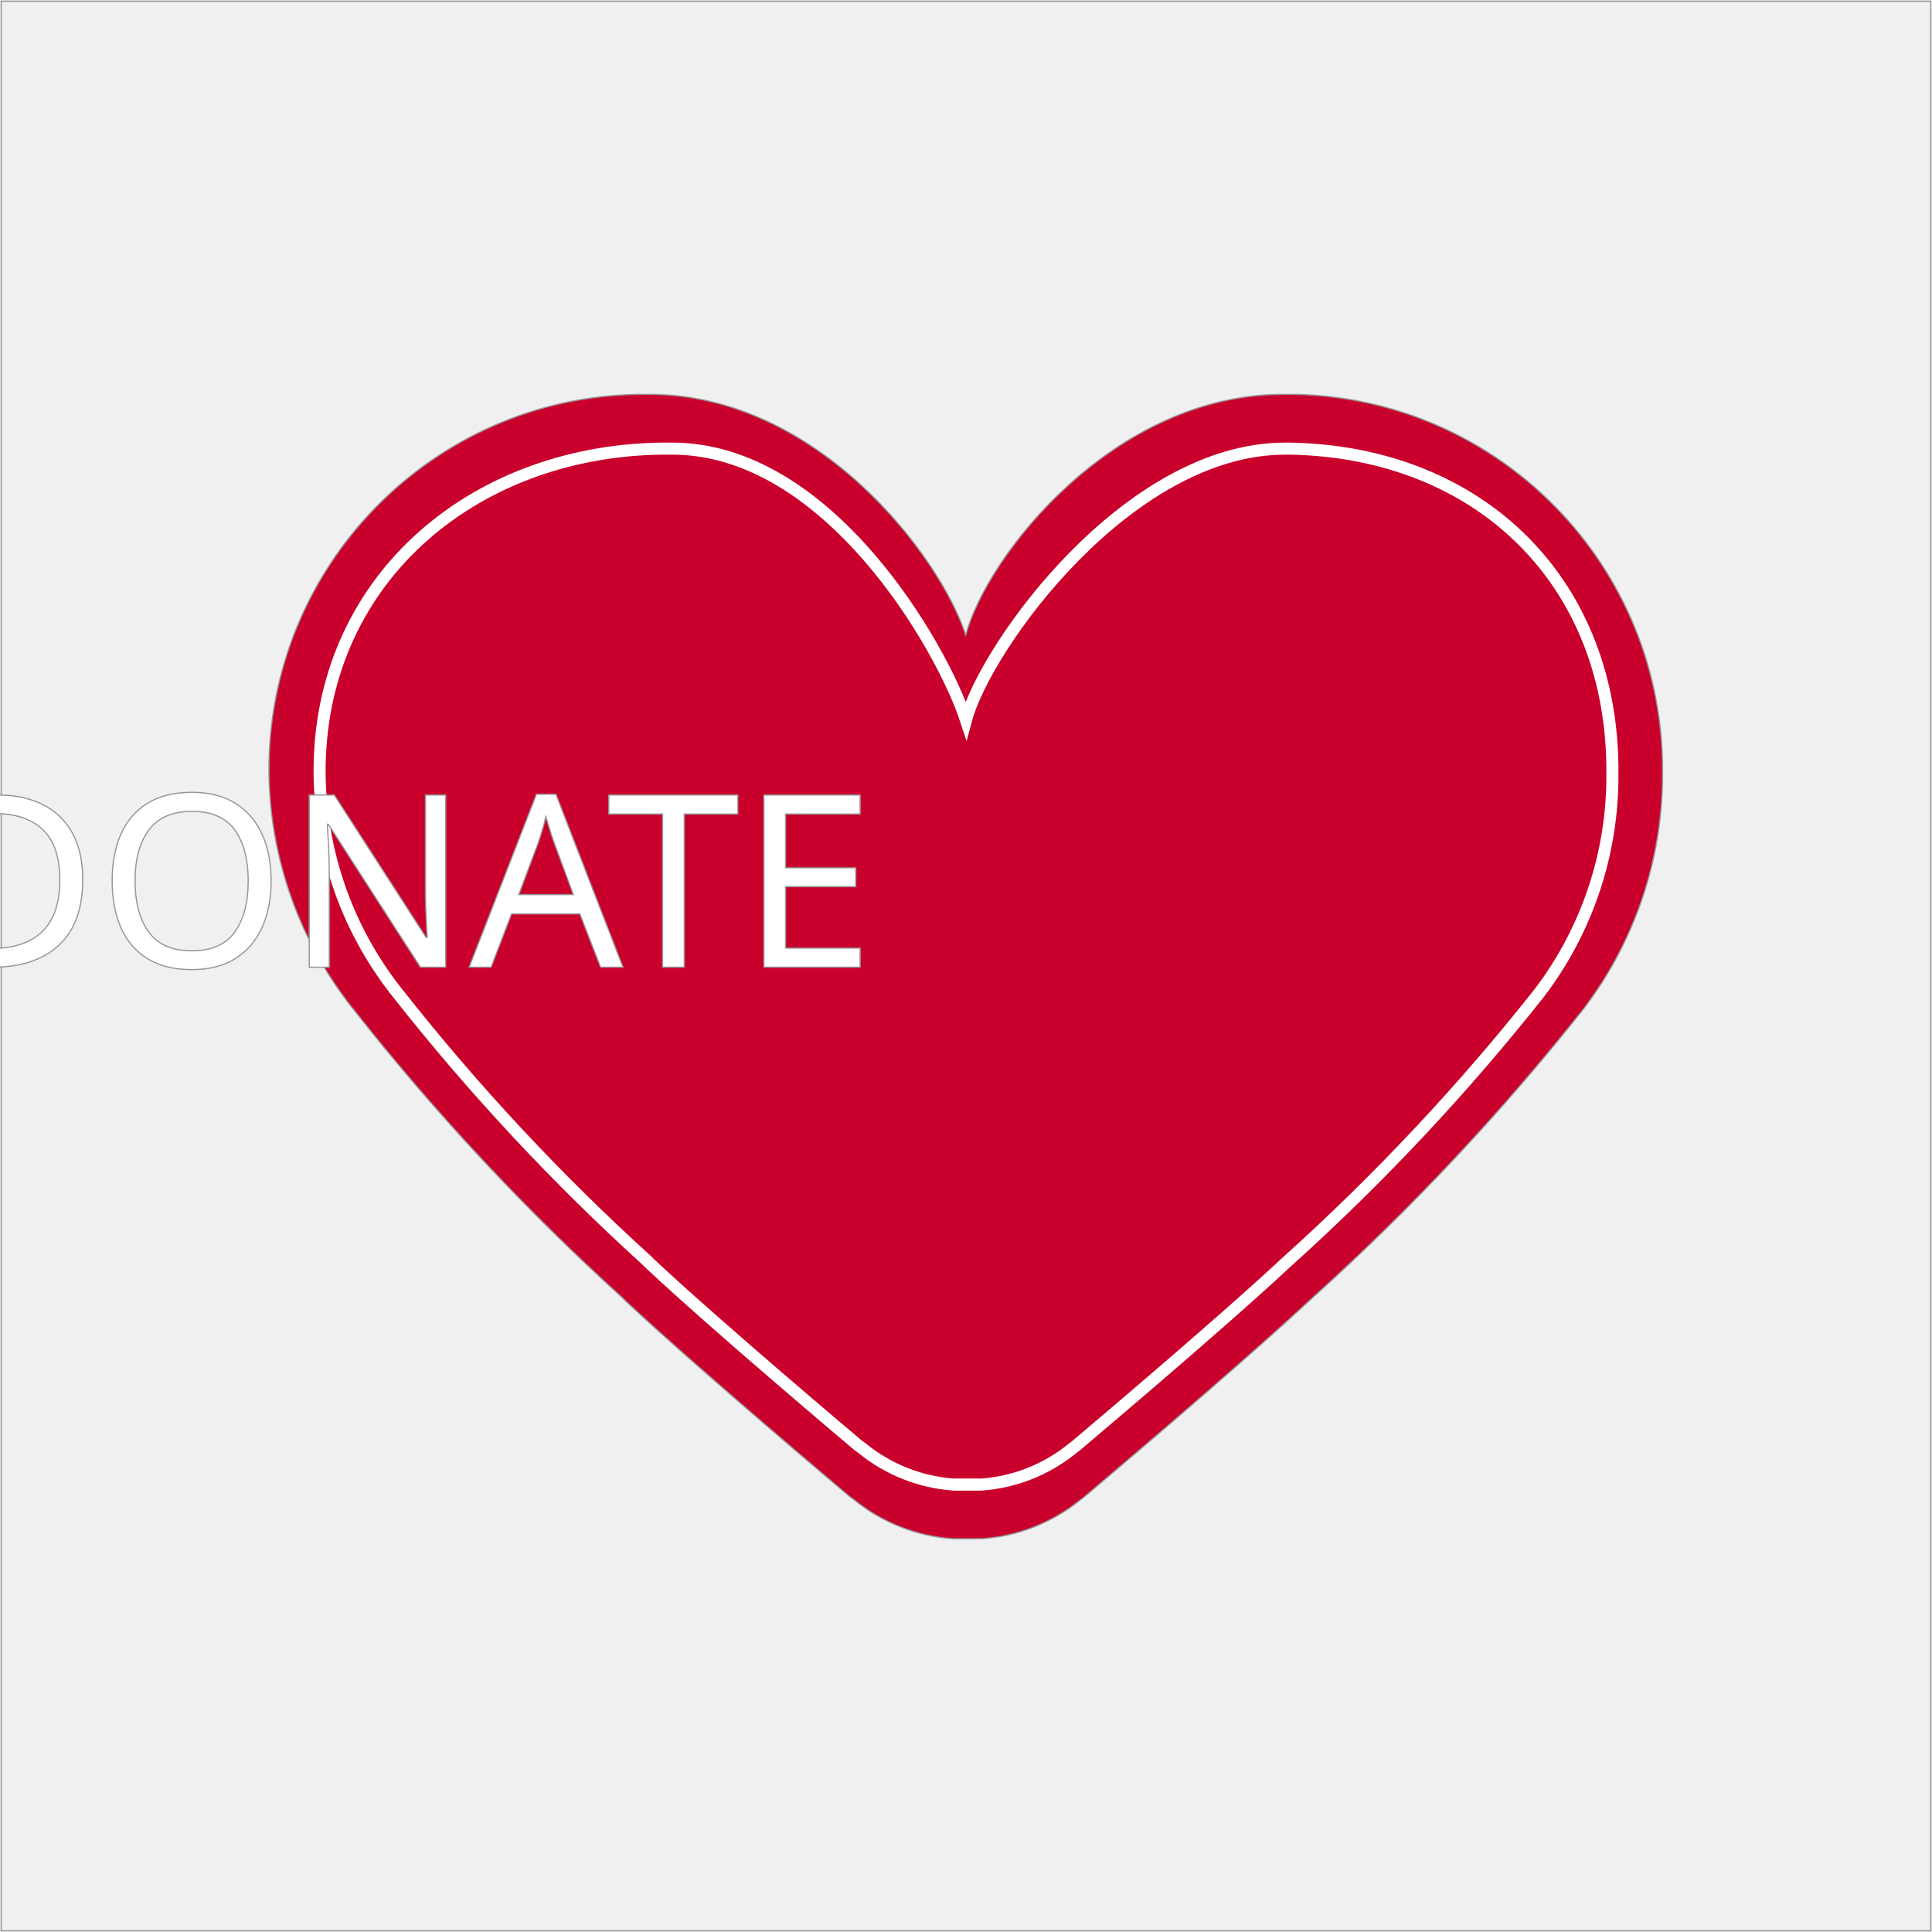
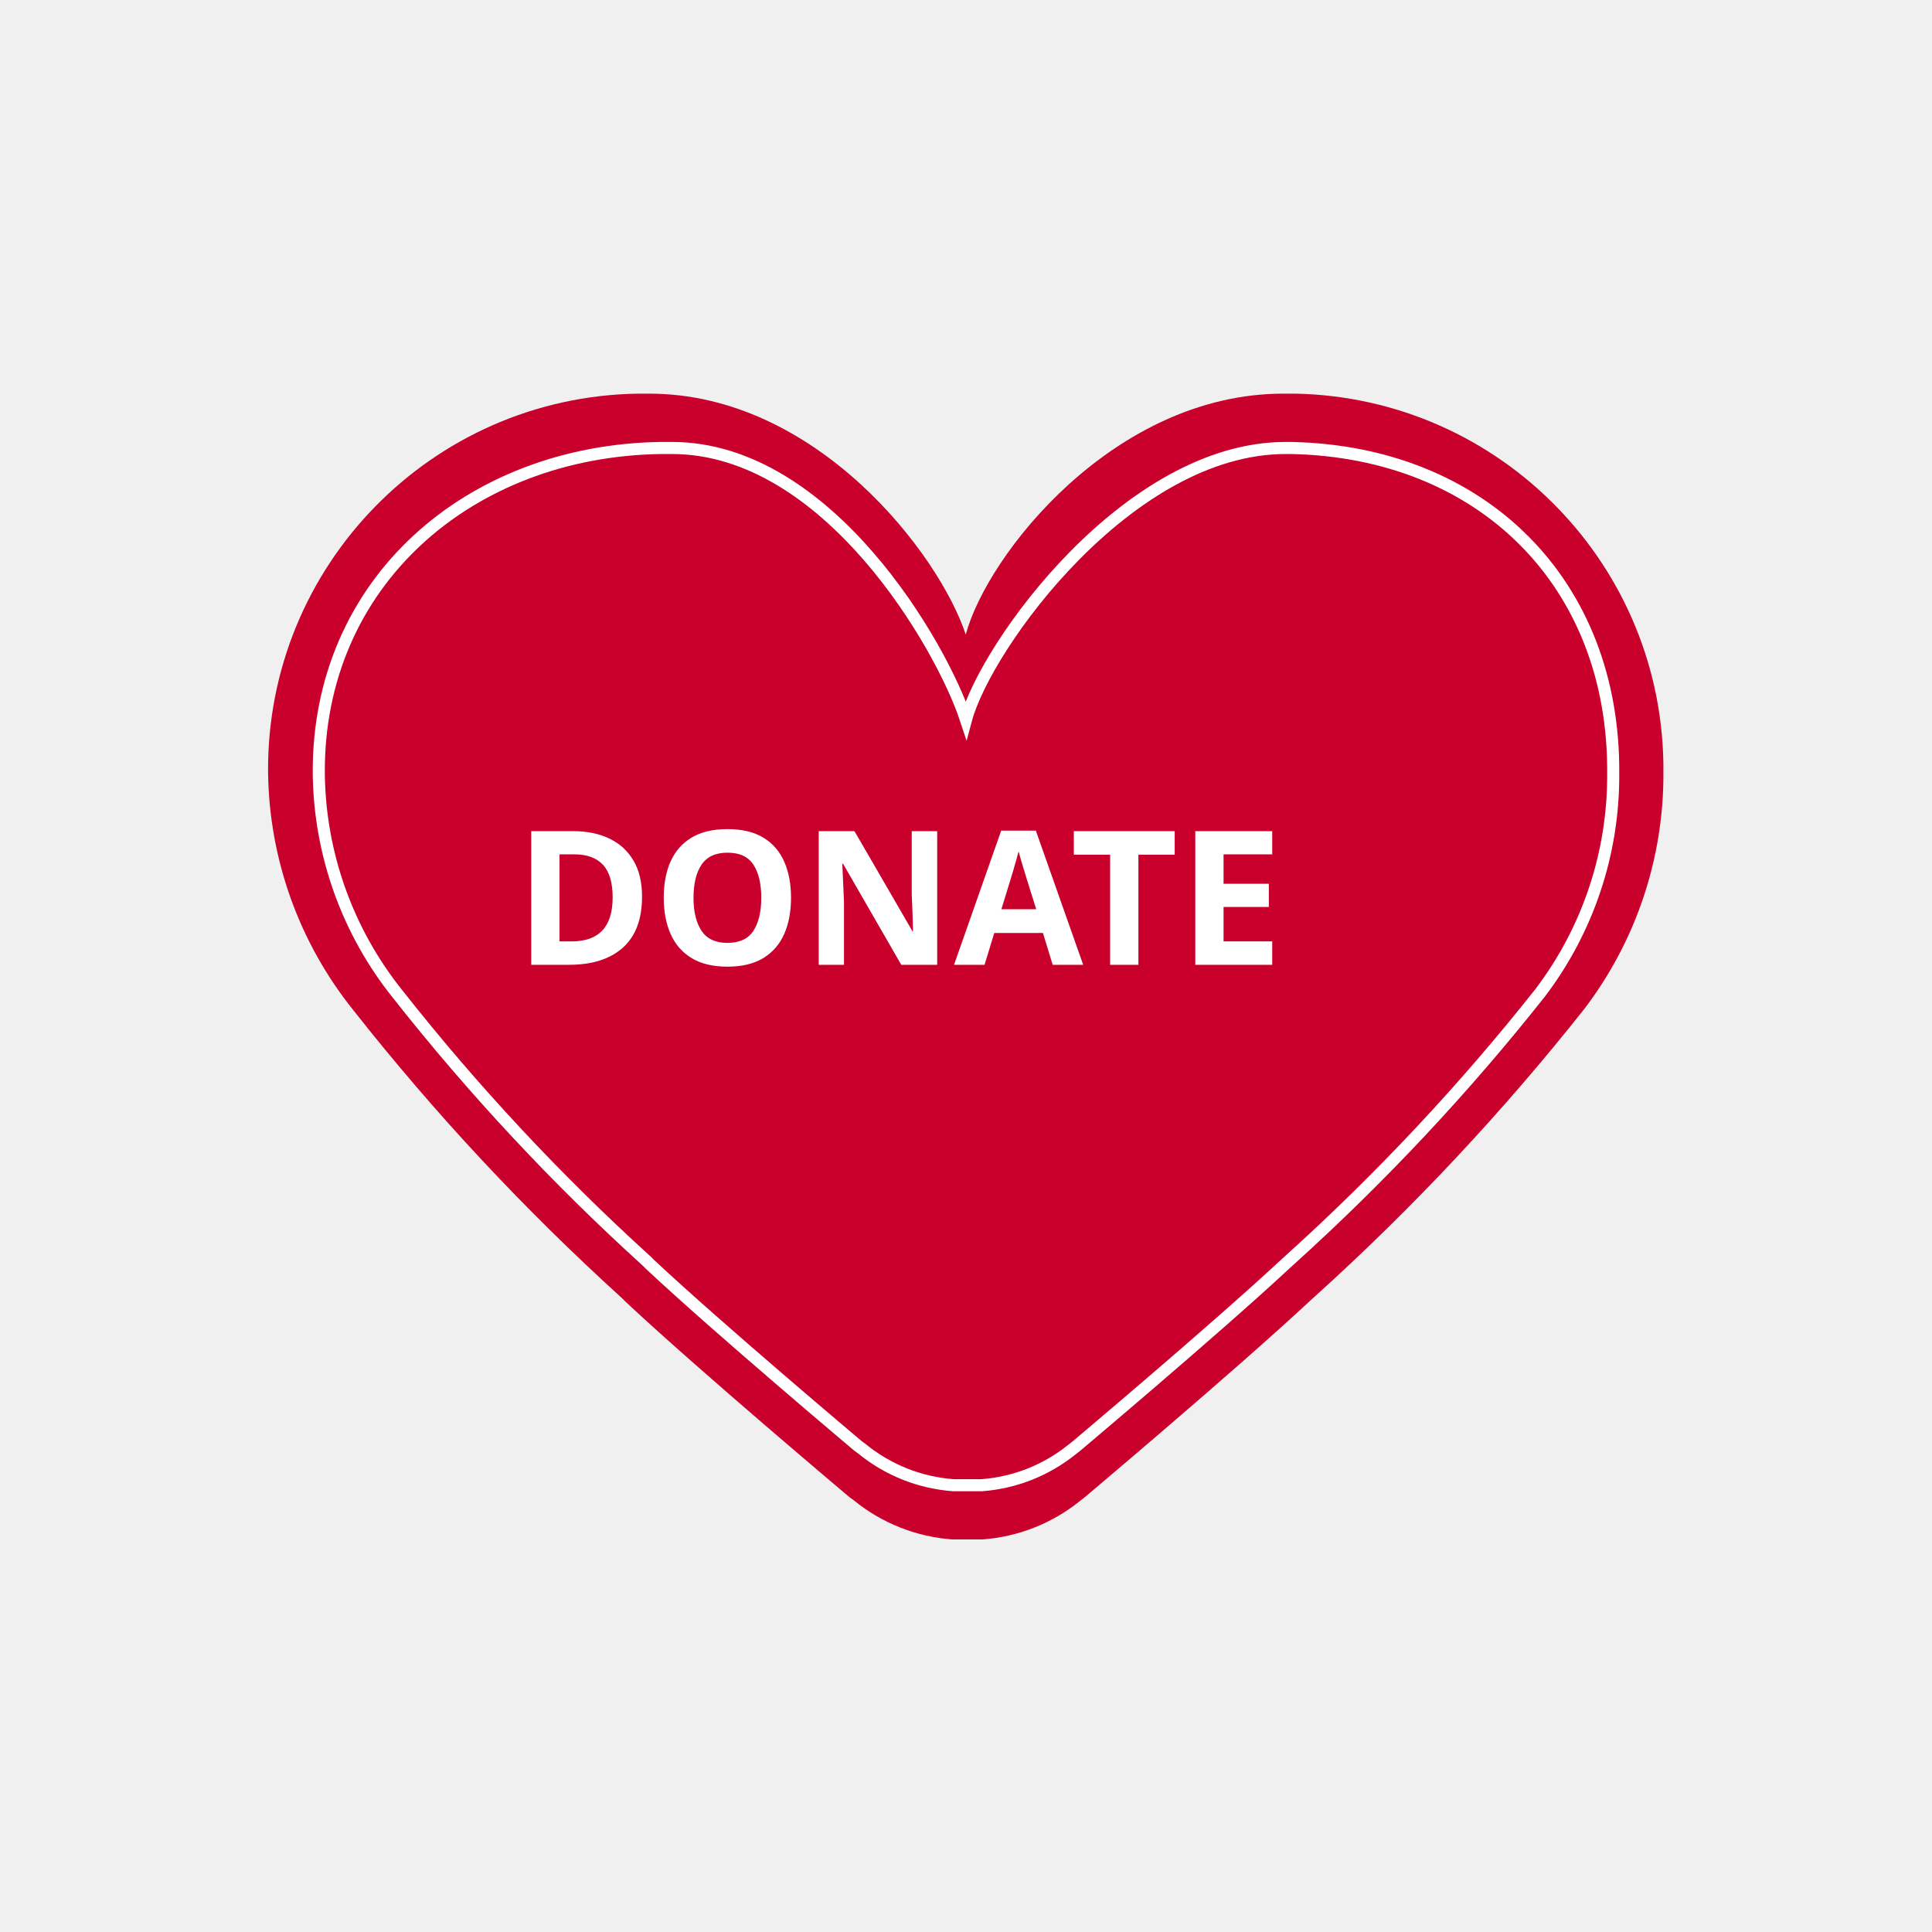
- <svg xmlns="http://www.w3.org/2000/svg" width="1602px" height="1602px" viewBox="0 0 1602 1602" version="1.1">
+ <svg xmlns="http://www.w3.org/2000/svg" width="1600px" height="1600px" viewBox="0 0 1600 1600" version="1.1">
  <g id="Page-1" stroke="none" stroke-width="1" fill="none" fill-rule="evenodd">
-     <g id="donateheart" transform="translate(1, 1)">
-       <rect id="Rectangle-path" stroke="#979797" x="0" y="0" width="1600" height="1600" />
-       <path d="M1312.234,835.333 C1244.876,920.476 1170.546,999.861 1090.012,1072.667 L1085.123,1077.111 L1085.123,1077.111 C1021.123,1136.667 898.456,1239.778 898.012,1240.222 L898.012,1240.222 L894.012,1243.333 C871.017,1261.765 842.962,1272.77 813.568,1274.889 L802.456,1274.889 L799.79,1274.889 L788.679,1274.889 C758.524,1272.717 729.79,1261.224 706.456,1242 L703.345,1239.778 C700.234,1237.111 579.79,1135.778 518.012,1078 L518.012,1078 L514.901,1074.889 C434.33,1001.801 359.998,922.117 292.679,836.667 C247.762,780.79 222.88,711.465 222.012,639.778 C220.526,468.81 357.281,328.68 528.234,326 L537.568,326 C676.679,326 778.012,459.333 799.79,525.556 C817.568,459.333 922.456,326 1062.901,326 L1072.679,326 C1243.108,329.403 1379.063,469.321 1377.568,639.778 C1377.961,710.386 1354.991,779.141 1312.234,835.333 Z" id="RedHeart" stroke="#979797" fill="#C9002C" fill-rule="nonzero" />
+     <g id="Group">
+       <rect id="Rectangle-path" x="0" y="0" width="1600" height="1600" />
+       <path d="M1312.234,835.333 C1244.876,920.476 1170.546,999.861 1090.012,1072.667 L1085.123,1077.111 L1085.123,1077.111 C1021.123,1136.667 898.456,1239.778 898.012,1240.222 L898.012,1240.222 L894.012,1243.333 C871.017,1261.765 842.962,1272.77 813.568,1274.889 L802.456,1274.889 L799.79,1274.889 L788.679,1274.889 C758.524,1272.717 729.79,1261.224 706.456,1242 L703.345,1239.778 C700.234,1237.111 579.79,1135.778 518.012,1078 L518.012,1078 L514.901,1074.889 C434.33,1001.801 359.998,922.117 292.679,836.667 C247.762,780.79 222.88,711.465 222.012,639.778 C220.526,468.81 357.281,328.68 528.234,326 L537.568,326 C676.679,326 778.012,459.333 799.79,525.556 C817.568,459.333 922.456,326 1062.901,326 L1072.679,326 C1243.108,329.403 1379.063,469.321 1377.568,639.778 C1377.961,710.386 1354.991,779.141 1312.234,835.333 Z" id="RedHeart" fill="#C9002C" fill-rule="nonzero" />
      <path d="M1275.381,822.356 C1212.895,901.317 1143.94,974.939 1069.231,1042.459 L1064.696,1046.581 C1005.325,1101.813 891.53,1197.438 891.118,1197.85 L887.407,1200.735 C866.075,1217.829 840.049,1228.035 812.781,1230 L802.474,1230 L789.693,1230 C761.719,1227.986 735.063,1217.327 713.417,1199.499 L710.531,1197.438 C707.645,1194.965 595.912,1100.988 538.602,1047.405 L535.716,1044.52 C460.973,976.738 392.017,902.839 329.567,823.593 C287.898,771.772 264.816,707.48 264.011,640.998 C262.632,482.442 388.411,373.486 547,371 L556.5,371 C685.55,371 779.797,534.585 800,596 C816.492,534.585 934.409,371 1064.696,371 L1069.231,371 C1227.334,374.156 1337.376,482.916 1335.989,640.998 C1336.354,706.48 1315.045,770.244 1275.381,822.356 Z" id="WhiteHeart" stroke="#FFFFFF" stroke-width="10" />
-       <text id="DONATE" text-anchor="middle" alignment-baseline="middle" stroke="#979797" fill="#FFFFFF" font-family="TrajanPro-Bold, Trajan Pro" font-size="200" font-weight="normal">
-         <tspan x="329" y="801">DONATE</tspan>
+       <text id="DONATE" fill="#FFFFFF" font-family="TrajanPro-Bold, Trajan Pro" font-size="155" font-weight="bold">
+         <tspan x="426" y="799">DONATE</tspan>
      </text>
    </g>
  </g>
</svg>
